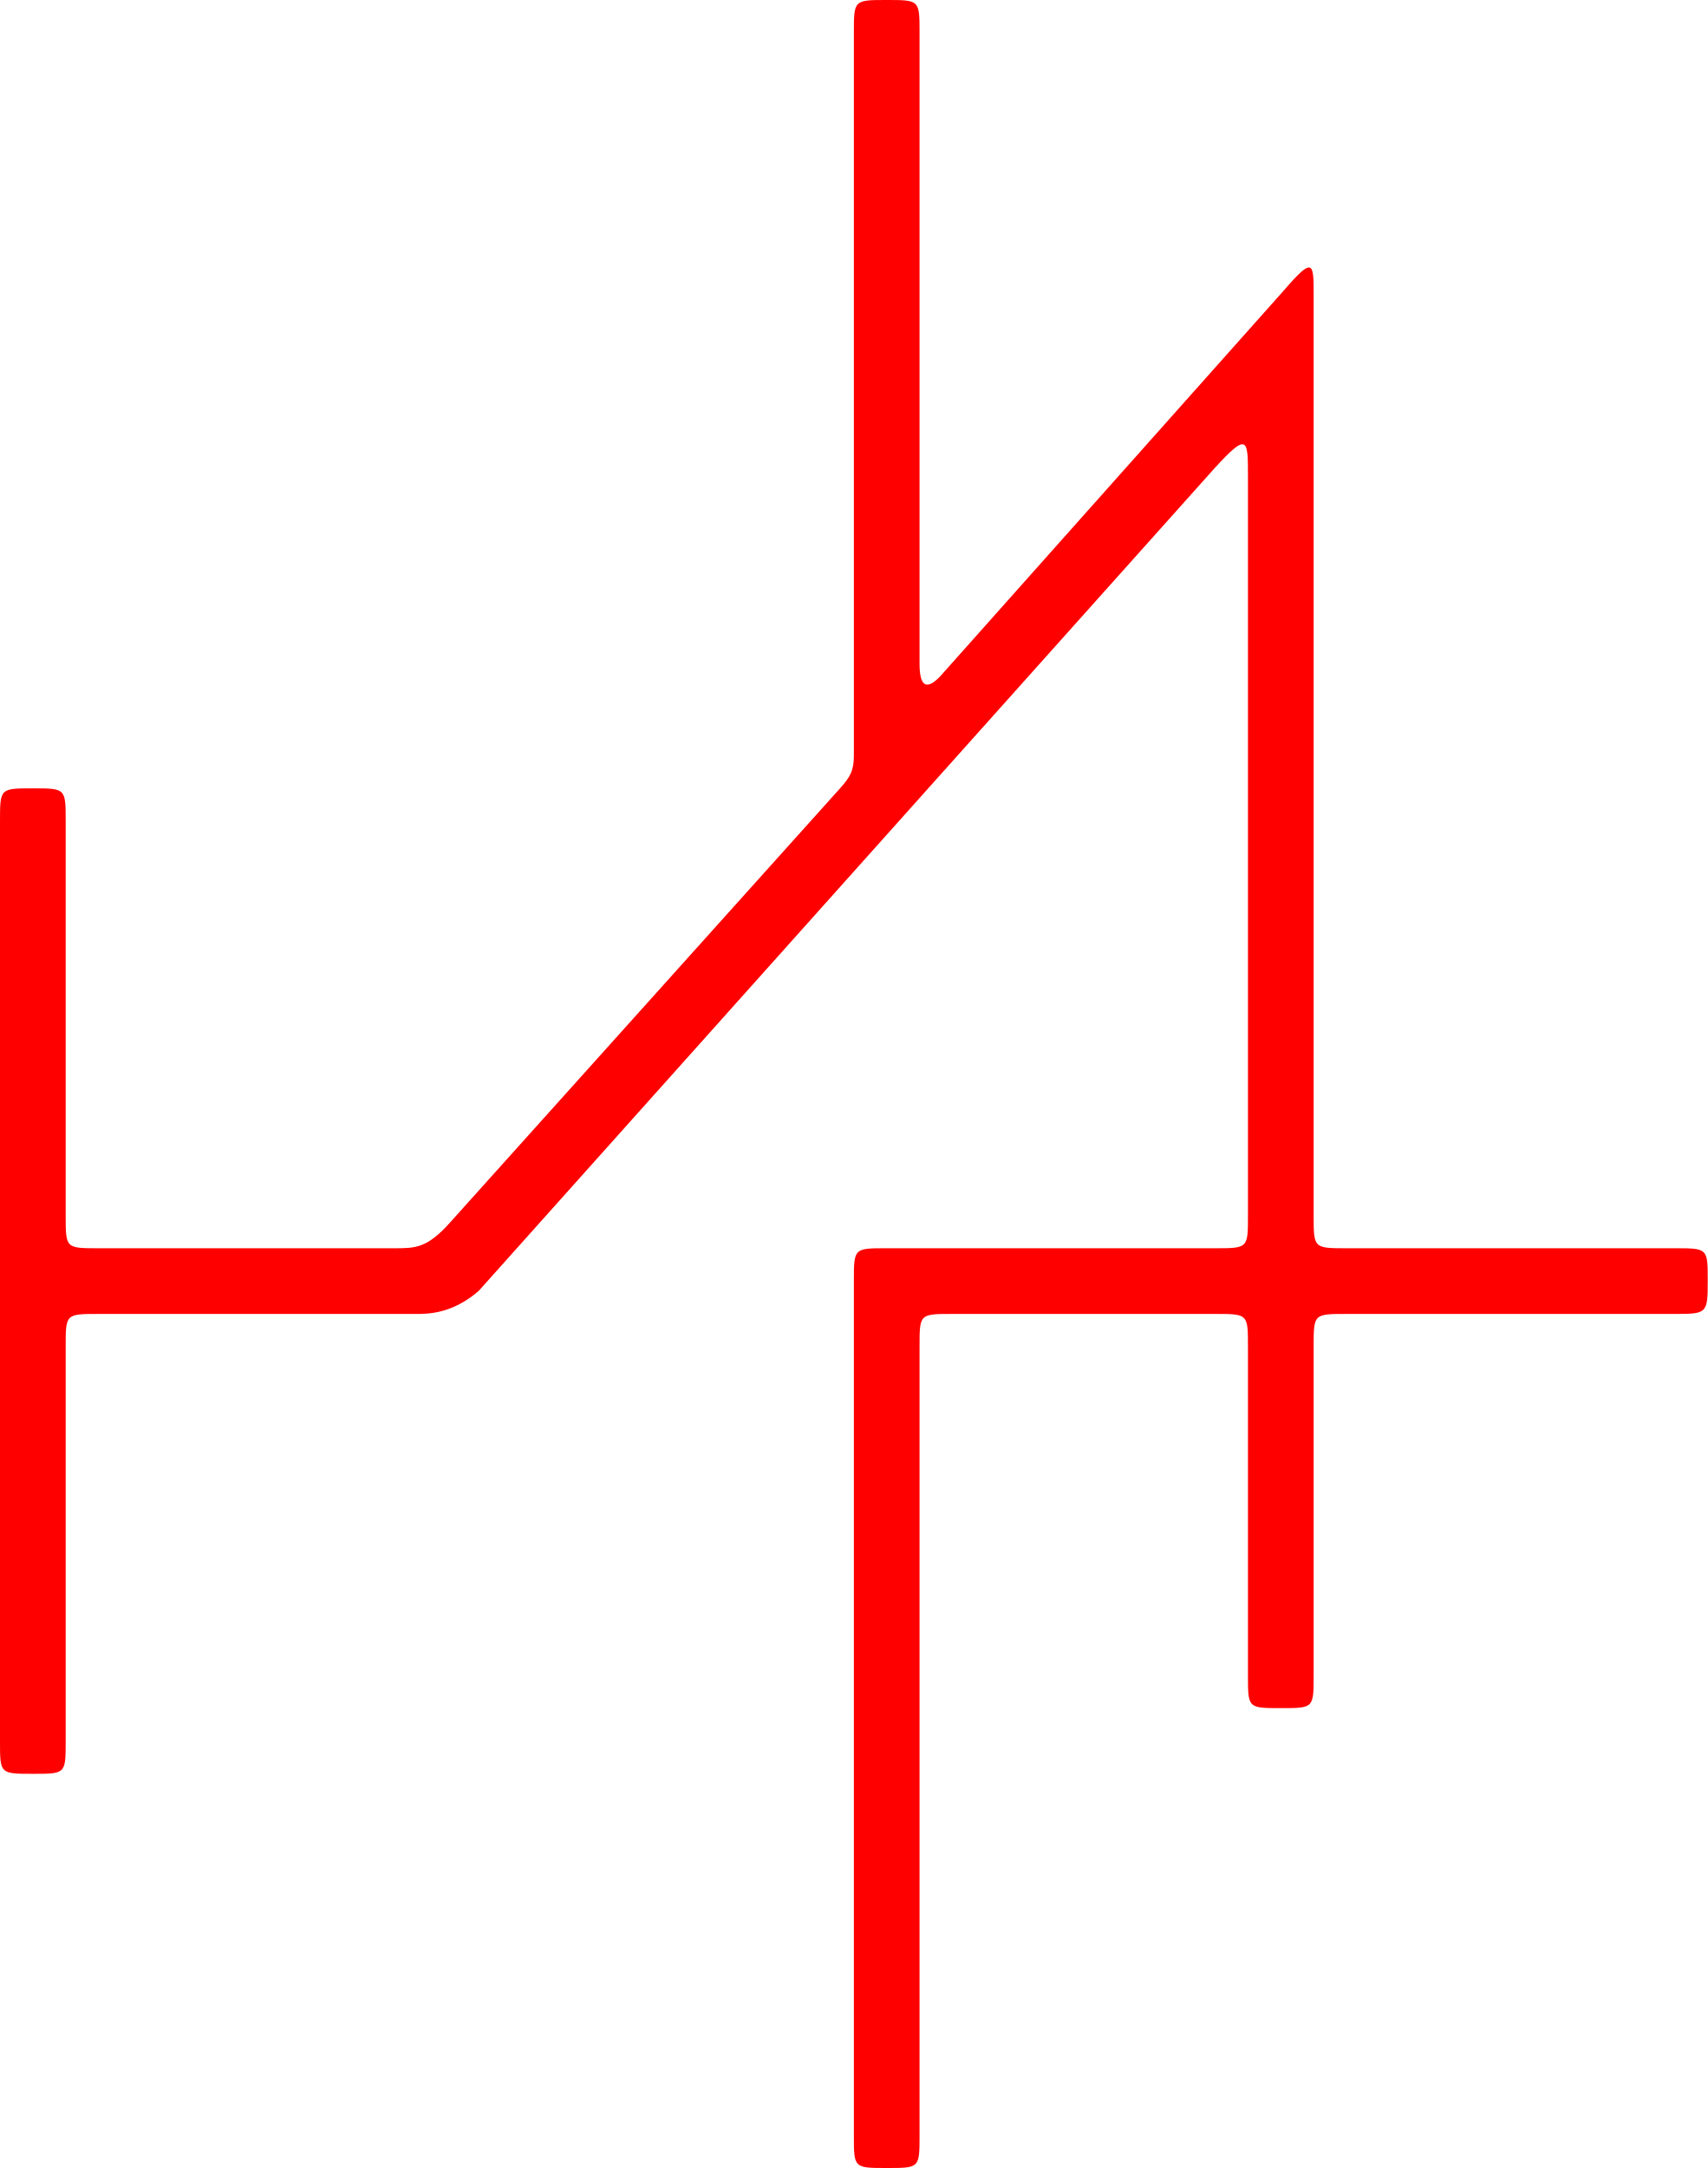
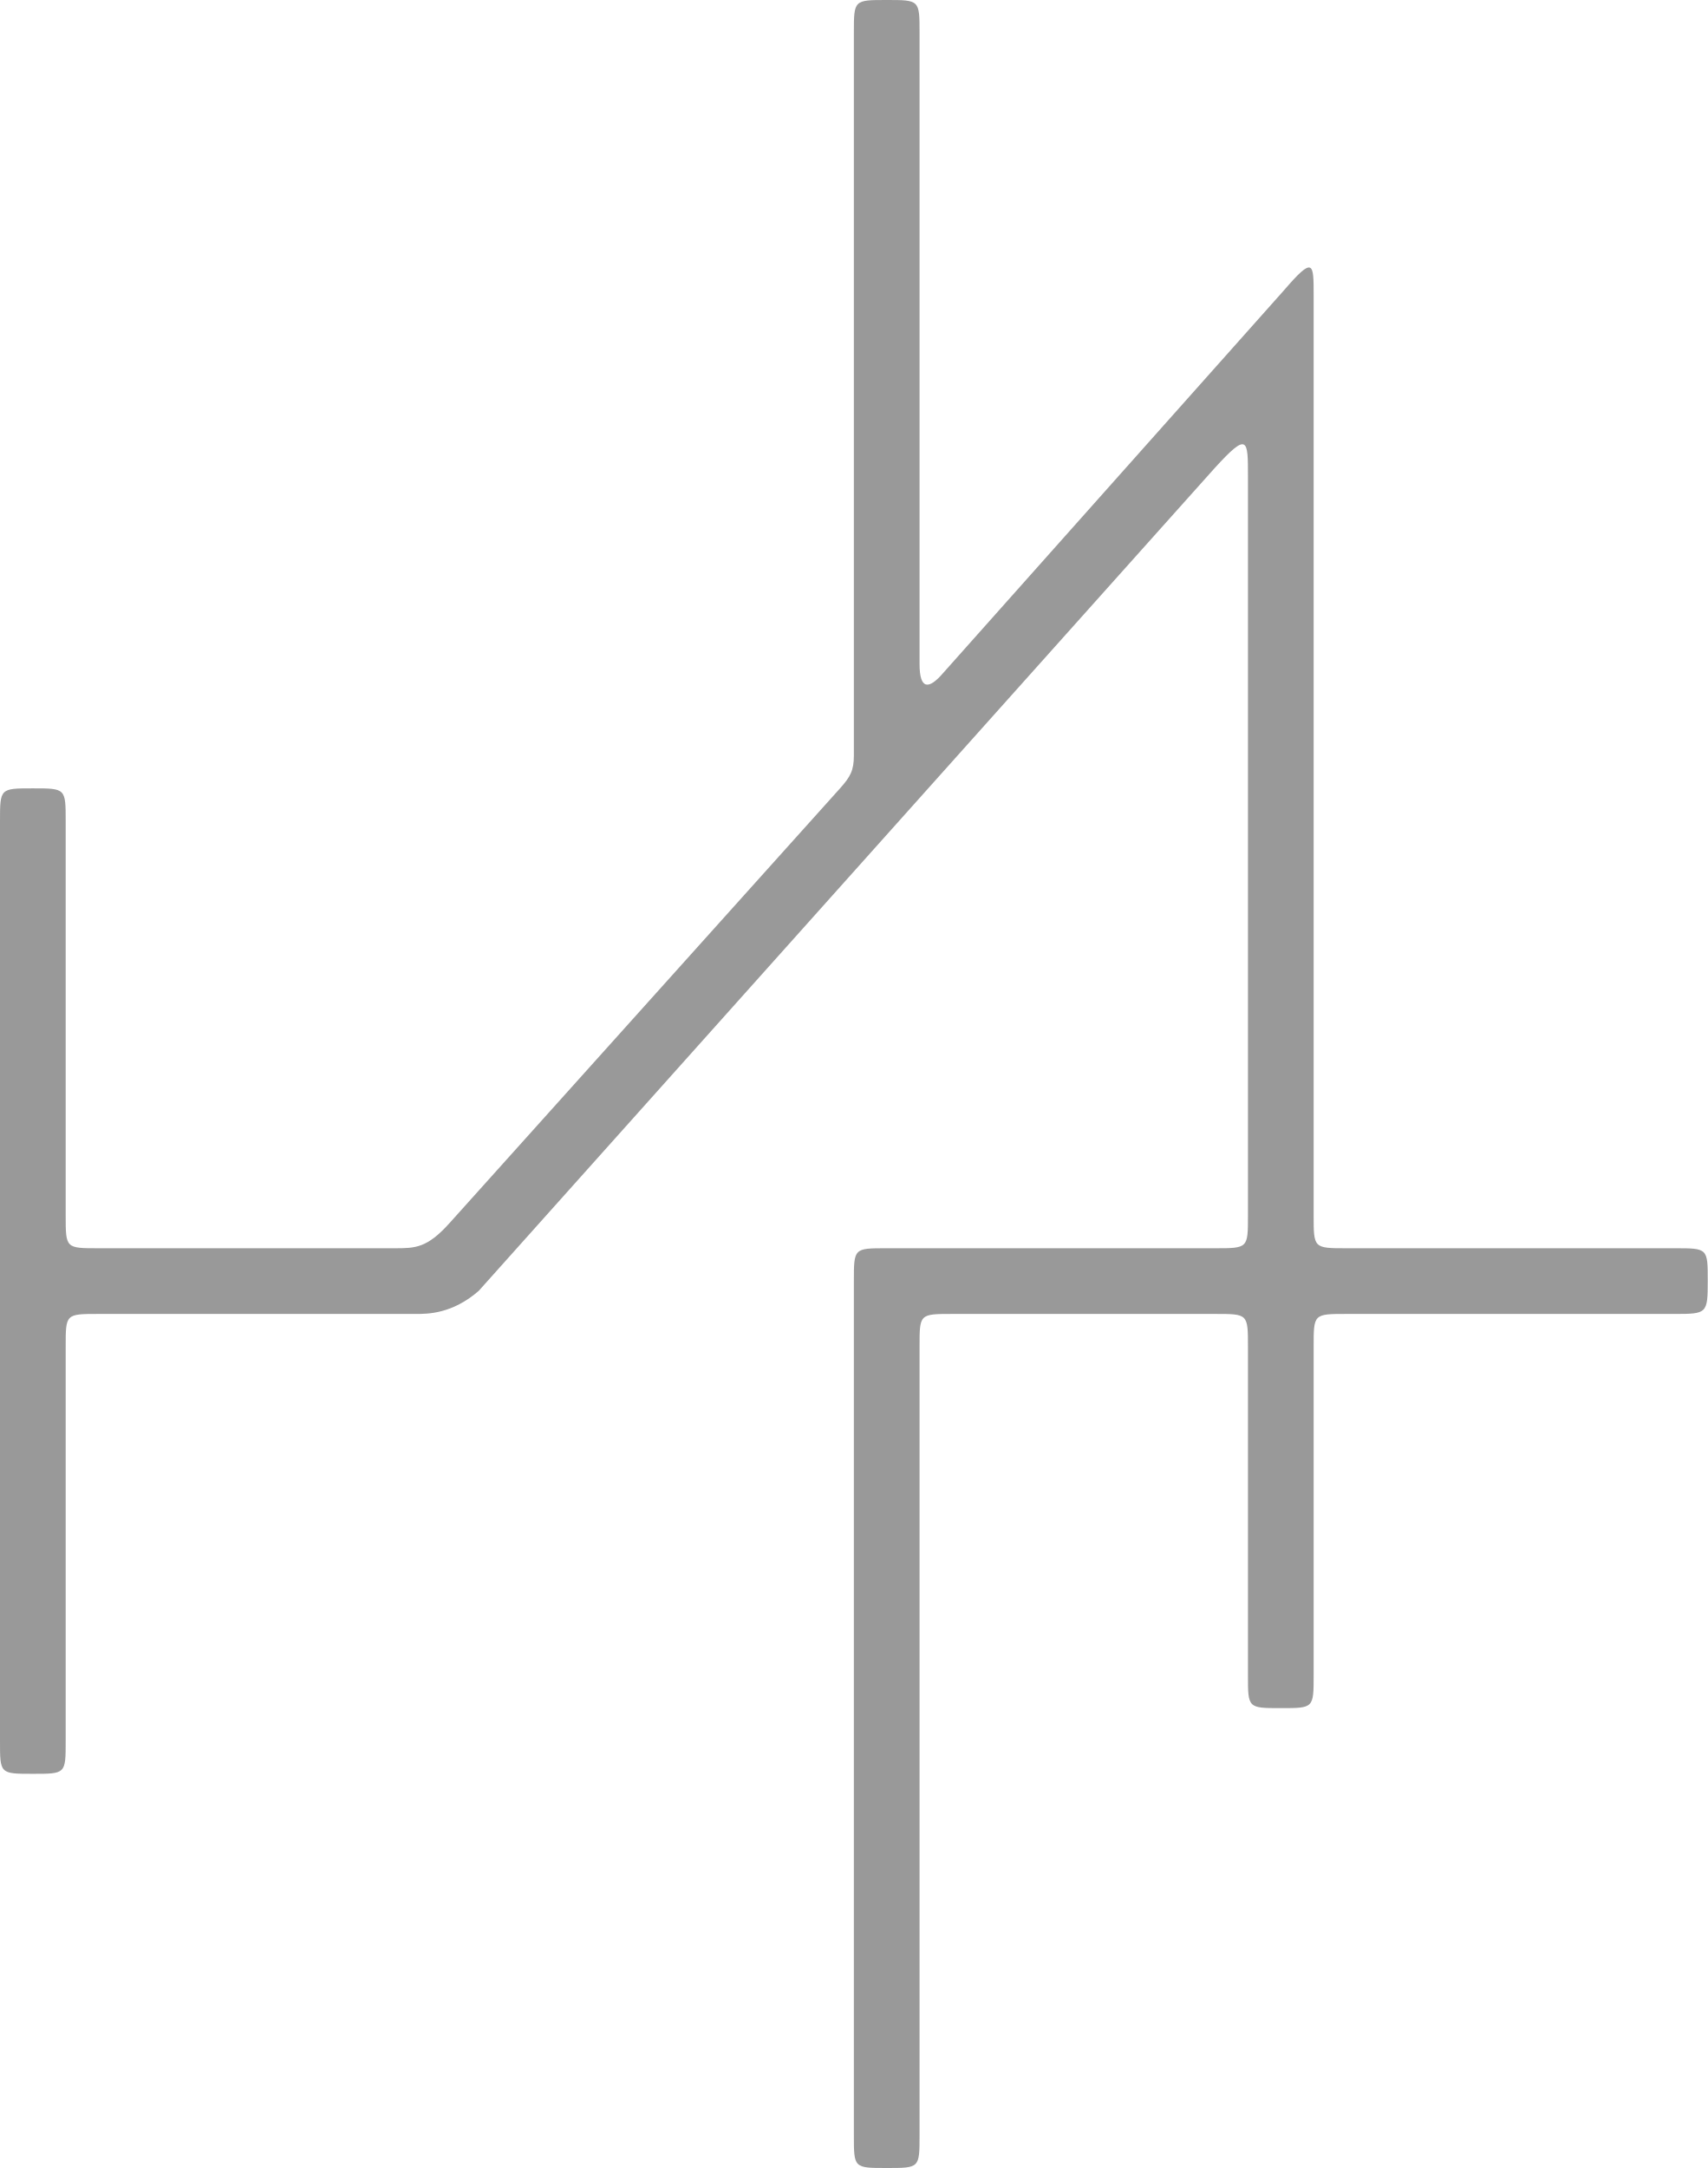
<svg xmlns="http://www.w3.org/2000/svg" width="260" height="330" viewBox="0 0 260 330" id="svg4170" version="1.1">
  <defs id="defs4172" />
  <g id="layer1" transform="translate(0,-722.3622)">
-     <path style="opacity:1;fill:#ff0000;fill-opacity:1;fill-rule:nonzero;stroke:none;stroke-width:0;stroke-linecap:round;stroke-linejoin:round;stroke-miterlimit:4;stroke-dasharray:none;stroke-opacity:1" d="m 135,10 c -5,0 -5,0 -5,5 v 110.006 c 0,2.254 -0.521,3.228 -2.111,4.998 L 68.459,196.15 C 65.001,199.999 63.227,200 60.07,200 H 15 c -5,0 -5,0.018 -5,-5 v -60 c 0,-5 0,-5 -5,-5 C 5e-8,130 0,130 0,135 v 140 c 0,5 -0.018,5 5,5 5,0 5,0.018 5,-5 v -60 c 0,-5 -0.018,-5 5,-5 h 48.408 c 1.697,0 5.442,-8.9e-4 9.475,-3.508 L 184.991,81.185 C 190,75.704 190,76.864 190,82.525 V 195 c 0,5 0.018,5 -5,5 h -50 c -5,0 -5,-0.018 -5,5 v 130 c 0,5 -0.018,5 5,5 5,0 5,0.018 5,-5 V 215 c 0,-5 -0.018,-5 5,-5 h 40 c 5,0 5,-0.018 5,5 v 50 c 0,5 -0.018,5 5,5 5,0 5,0.018 5,-5 v -50 c 0,-5 -0.018,-5 5,-5 h 50 c 4.875,0 5,-0.06 5,-5 0,-5 0.018,-5 -5,-5 h -50 c -5,0 -5,0 -5,-5 V 54.948 C 200,50 200,48.939 195.471,54.201 L 143.609,112.424 C 141.403,115 140,115 140,111.062 V 15 c 0,-5 0,-5 -5,-5 z" transform="translate(0,712.3622)" id="rect4539" />
+     <path style="opacity:1;fill:#999999;fill-opacity:1;fill-rule:nonzero;stroke:none;stroke-width:0;stroke-linecap:round;stroke-linejoin:round;stroke-miterlimit:4;stroke-dasharray:none;stroke-opacity:1" d="m 135,10 c -5,0 -5,0 -5,5 v 110.006 c 0,2.254 -0.521,3.228 -2.111,4.998 L 68.459,196.15 C 65.001,199.999 63.227,200 60.07,200 H 15 c -5,0 -5,0.018 -5,-5 v -60 c 0,-5 0,-5 -5,-5 C 5e-8,130 0,130 0,135 v 140 c 0,5 -0.018,5 5,5 5,0 5,0.018 5,-5 v -60 c 0,-5 -0.018,-5 5,-5 h 48.408 c 1.697,0 5.442,-8.9e-4 9.475,-3.508 L 184.991,81.185 C 190,75.704 190,76.864 190,82.525 V 195 c 0,5 0.018,5 -5,5 h -50 c -5,0 -5,-0.018 -5,5 v 130 c 0,5 -0.018,5 5,5 5,0 5,0.018 5,-5 V 215 c 0,-5 -0.018,-5 5,-5 h 40 c 5,0 5,-0.018 5,5 v 50 c 0,5 -0.018,5 5,5 5,0 5,0.018 5,-5 v -50 c 0,-5 -0.018,-5 5,-5 h 50 c 4.875,0 5,-0.06 5,-5 0,-5 0.018,-5 -5,-5 h -50 c -5,0 -5,0 -5,-5 V 54.948 C 200,50 200,48.939 195.471,54.201 L 143.609,112.424 C 141.403,115 140,115 140,111.062 V 15 c 0,-5 0,-5 -5,-5 z" transform="translate(0,712.3622)" id="rect4539" />
  </g>
</svg>
